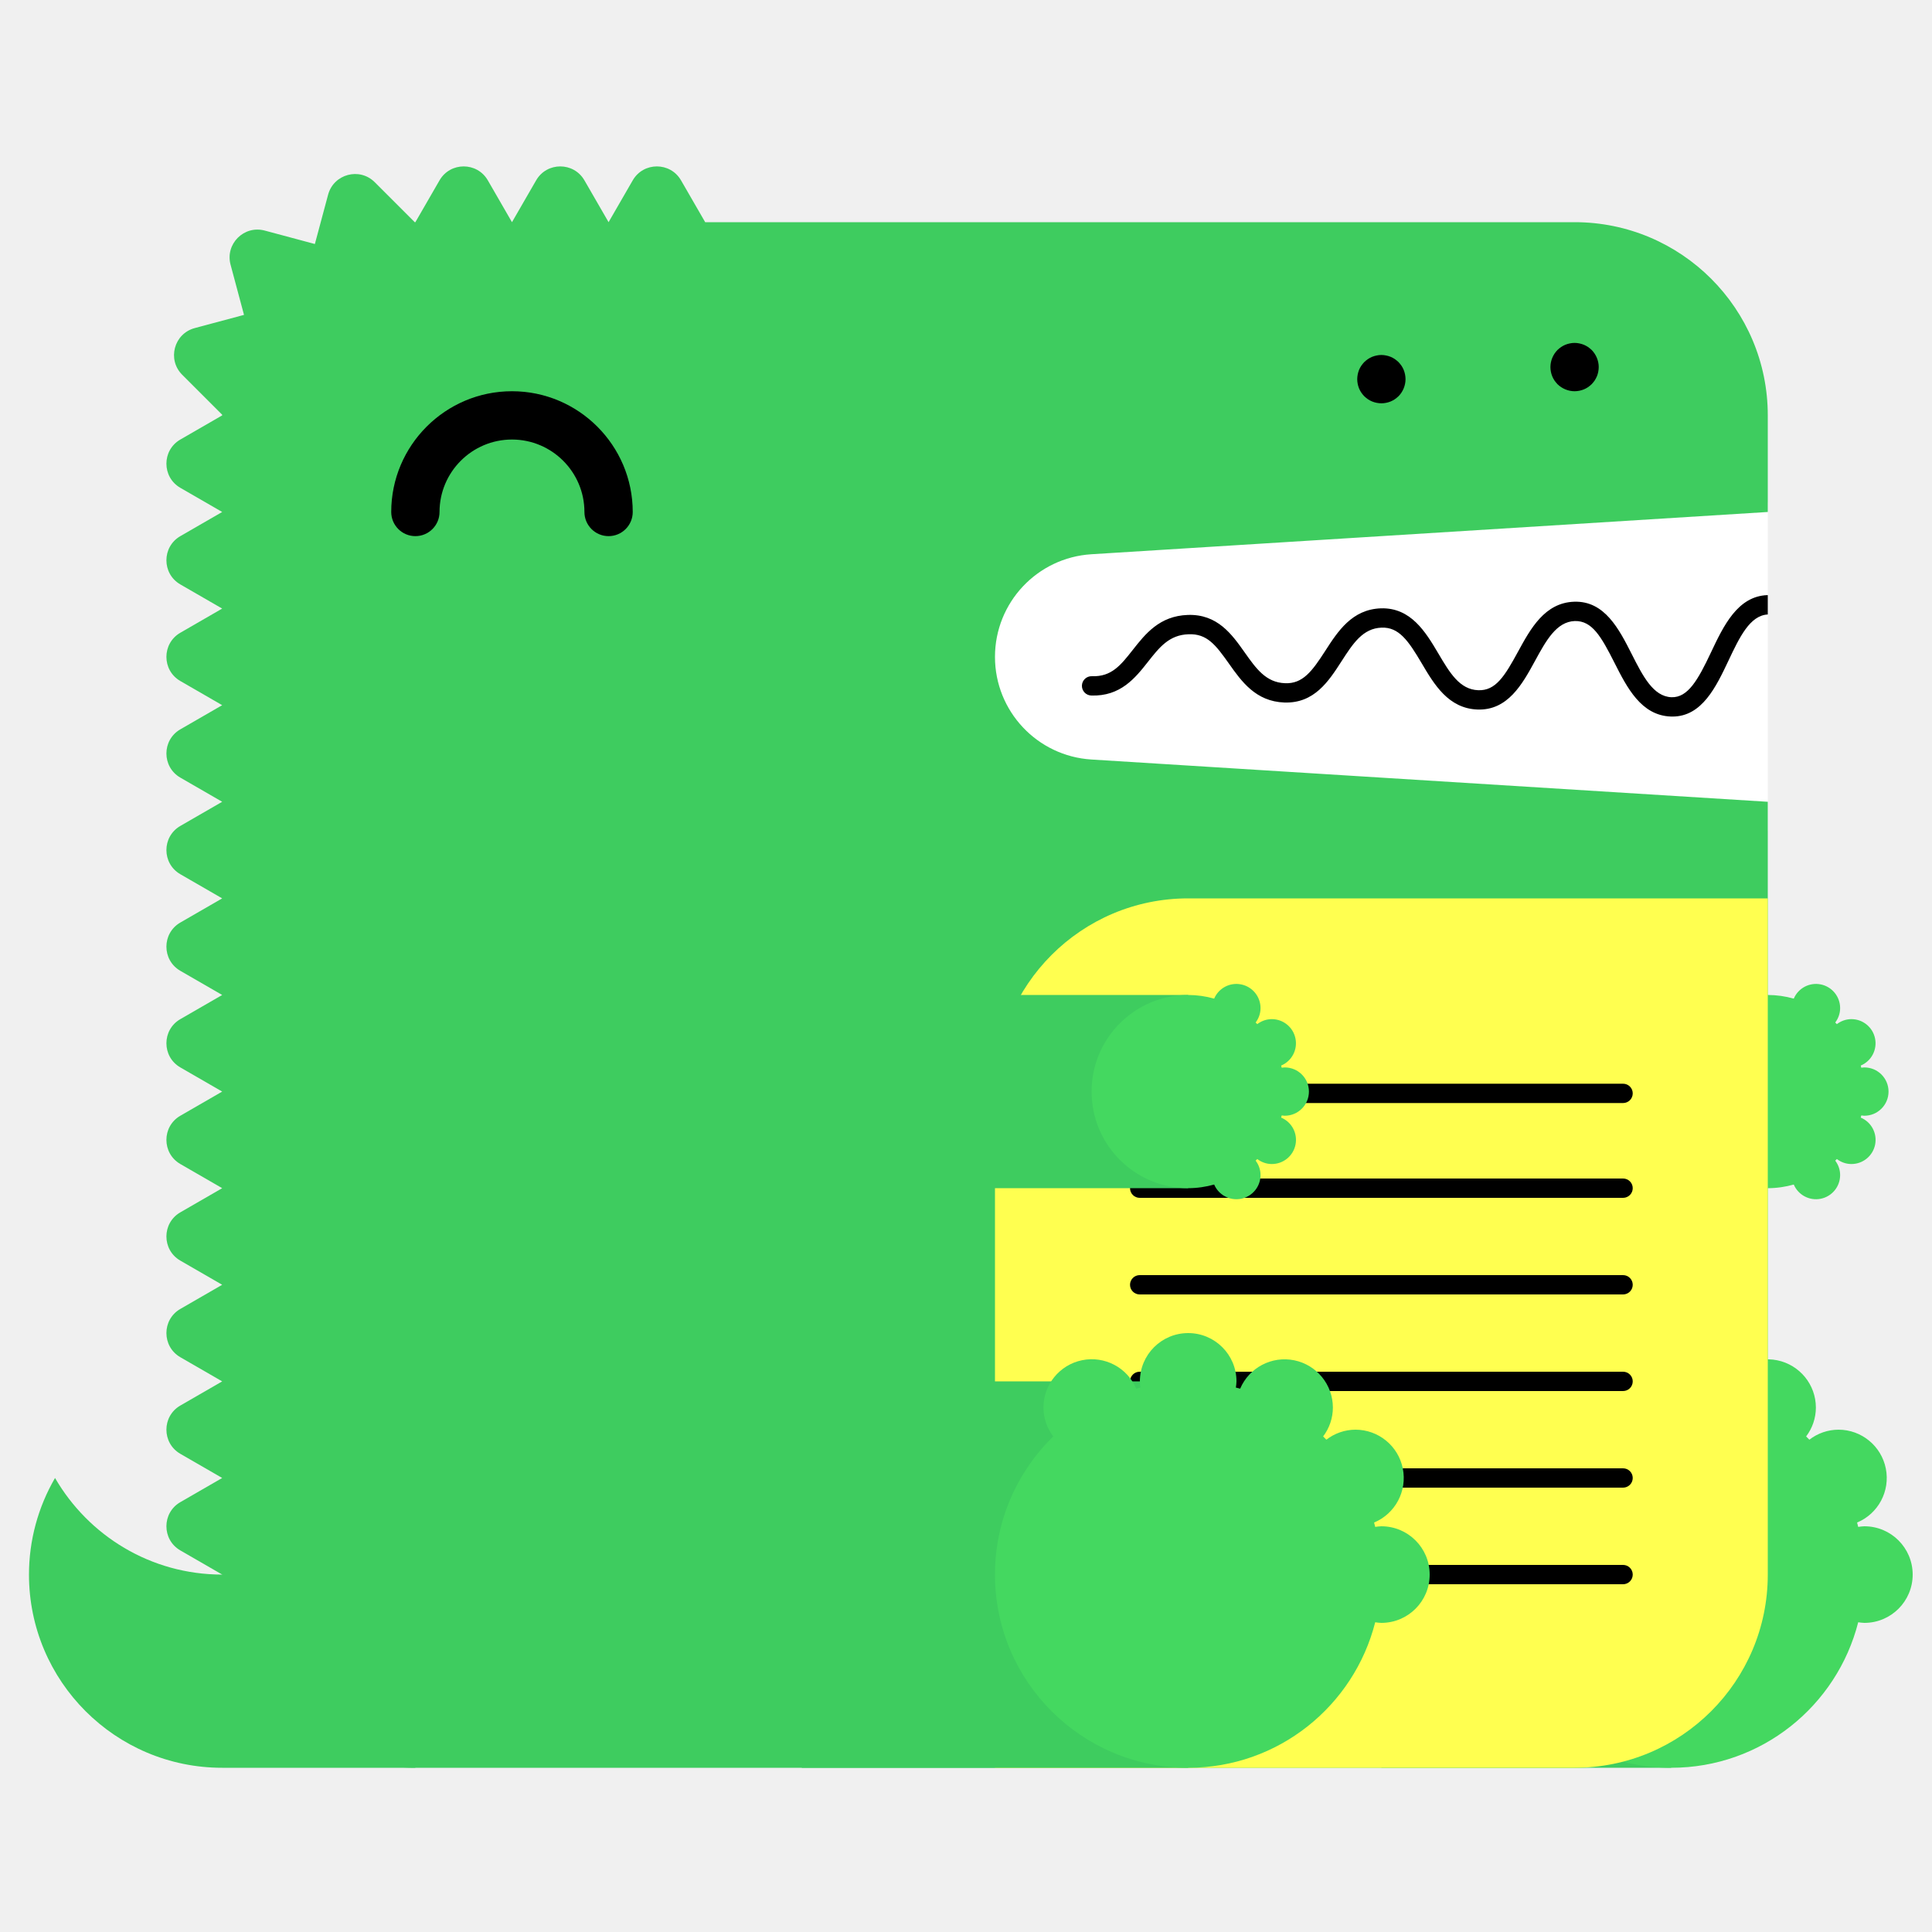
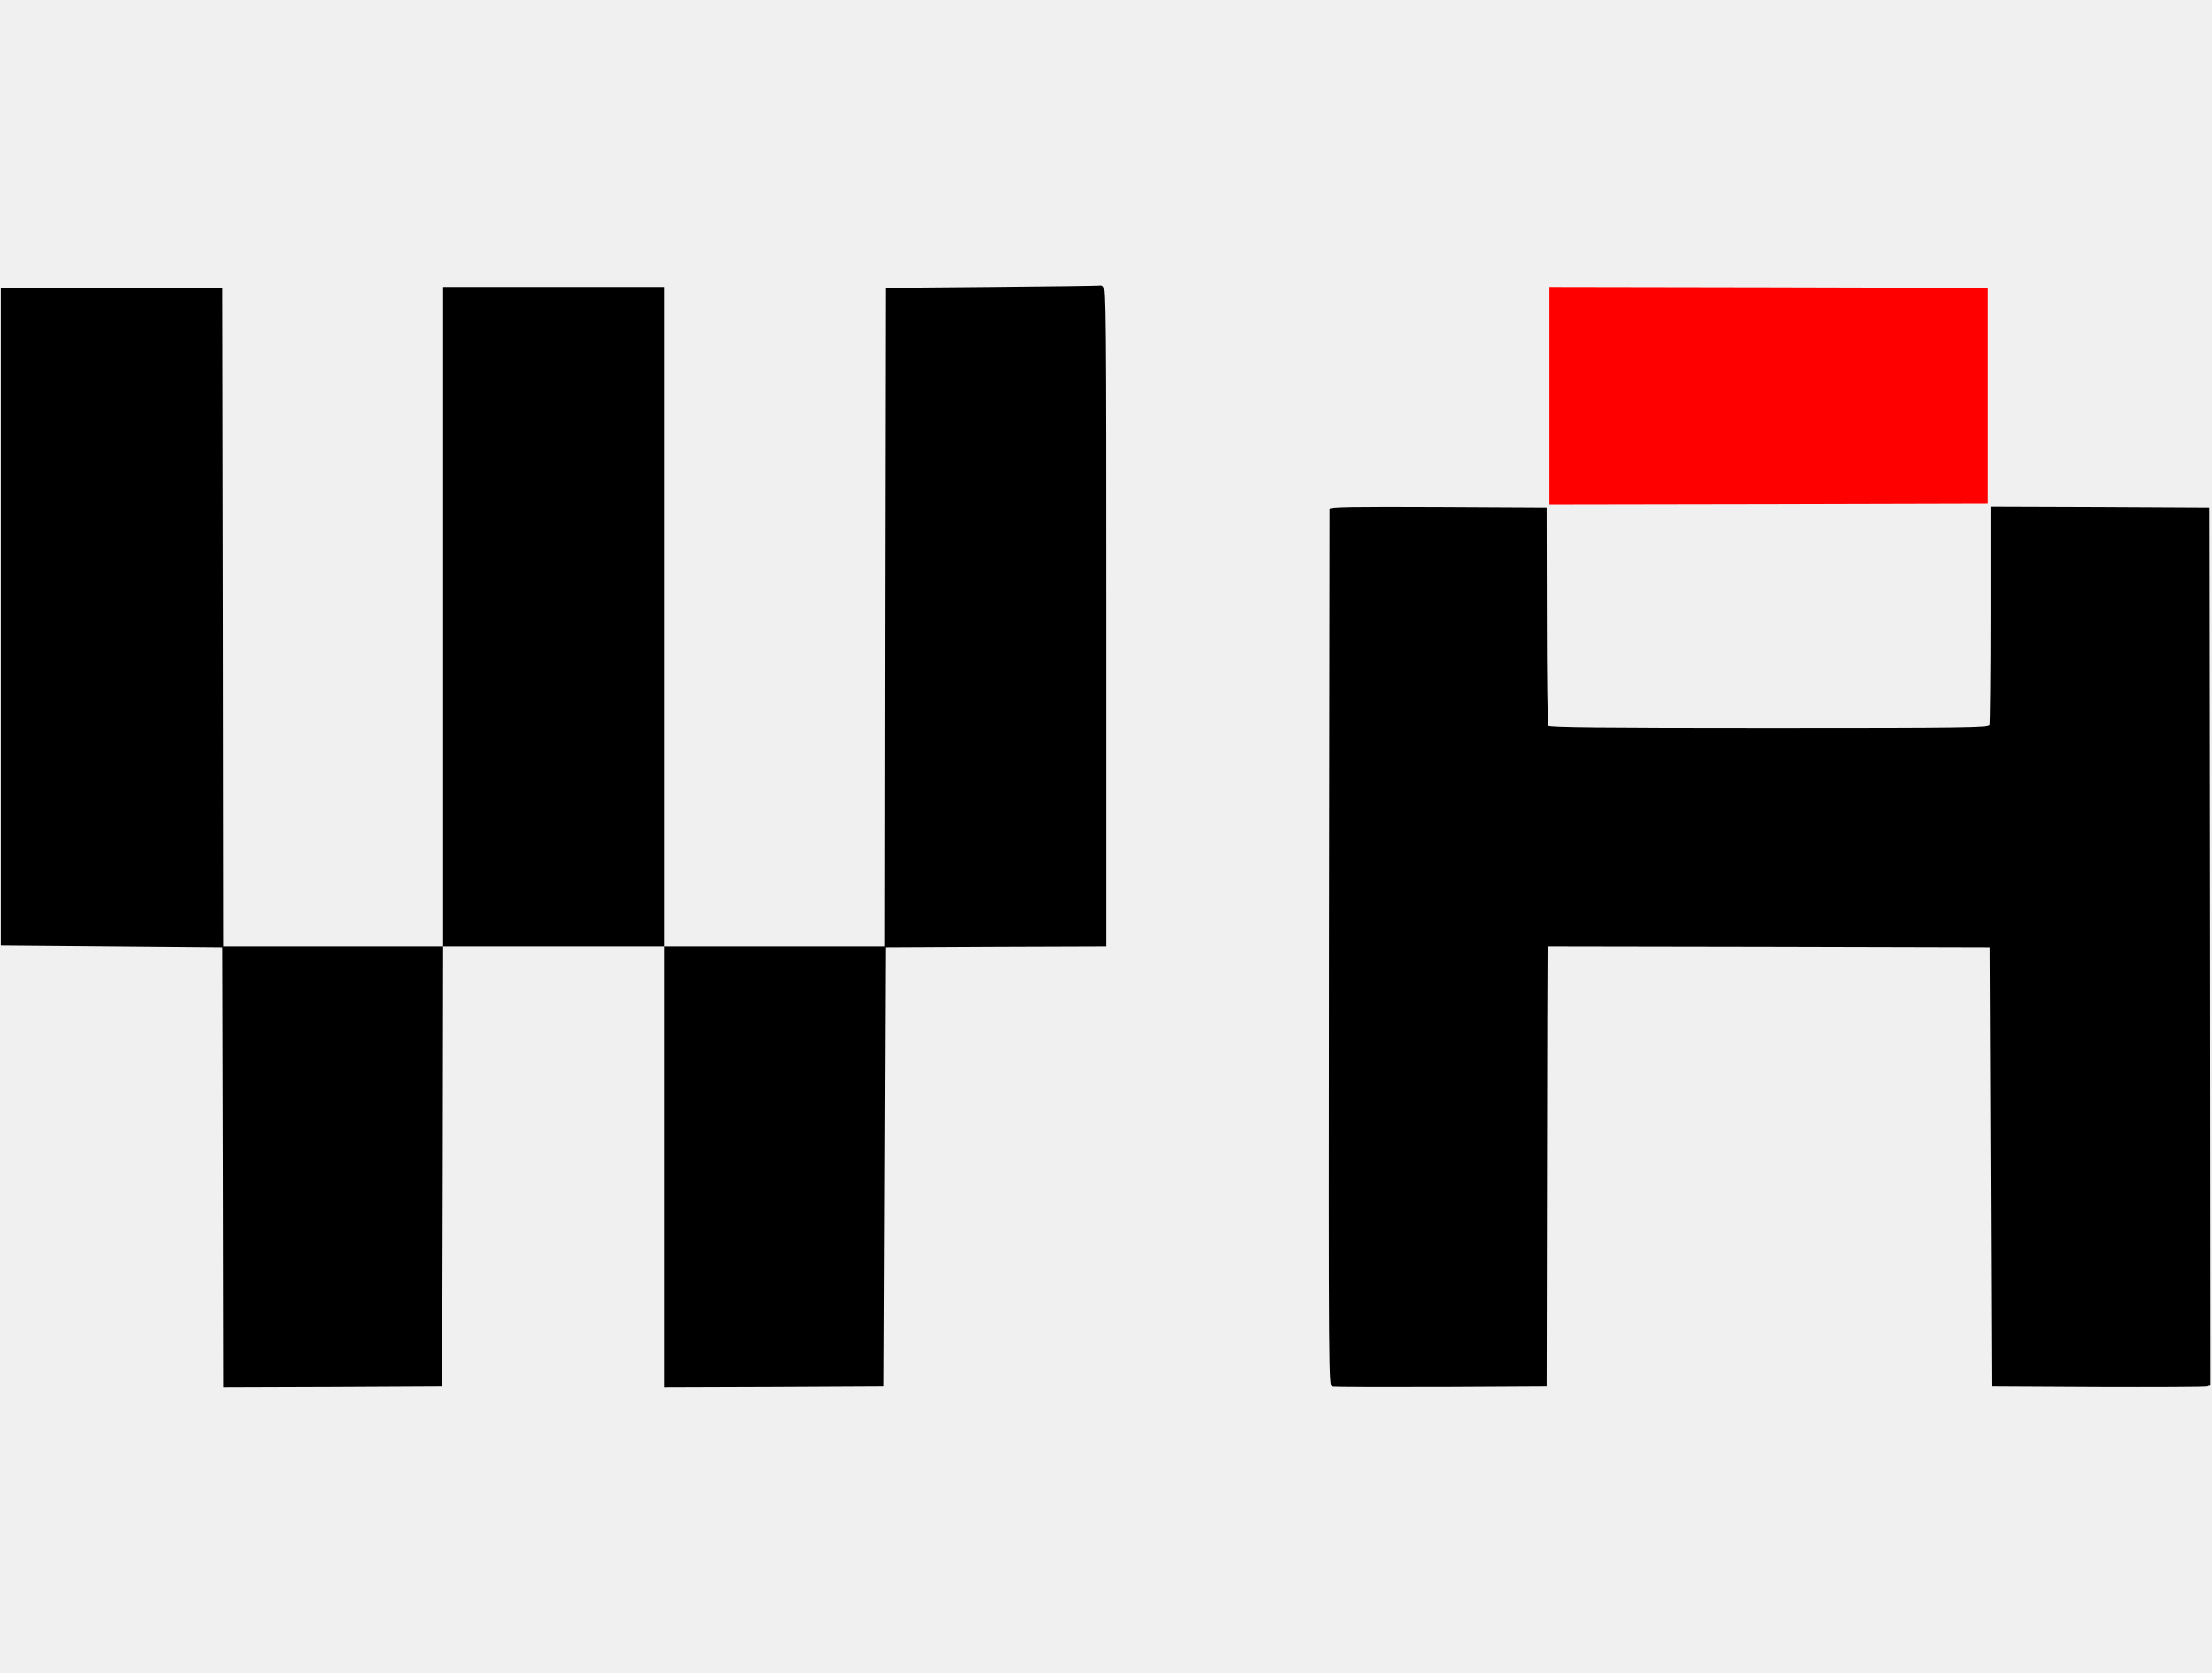
- <svg xmlns="http://www.w3.org/2000/svg" width="200" height="200" viewBox="0 0 200 200">
-   <g fill="none" fill-rule="evenodd">
-     <path fill="#FFF" d="M99 52h84v34H99z" />
-     <path d="M23 163c-7.398 0-13.843-4.027-17.303-10A19.886 19.886 0 0 0 3 163c0 11.046 8.954 20 20 20h20v-20H23z" fill="#3ECC5F" />
-     <path d="M112.98 57.376L183 53V43c0-11.046-8.954-20-20-20H73l-2.5-4.33c-1.112-1.925-3.889-1.925-5 0L63 23l-2.5-4.33c-1.111-1.925-3.889-1.925-5 0L53 23l-2.5-4.33c-1.111-1.925-3.889-1.925-5 0L43 23c-.022 0-.042.003-.065.003l-4.142-4.141c-1.57-1.571-4.252-.853-4.828 1.294l-1.369 5.104-5.192-1.392c-2.148-.575-4.111 1.389-3.535 3.536l1.39 5.193-5.102 1.367c-2.148.576-2.867 3.259-1.296 4.83l4.142 4.142c0 .021-.003.042-.003.064l-4.33 2.5c-1.925 1.111-1.925 3.889 0 5L23 53l-4.33 2.5c-1.925 1.111-1.925 3.889 0 5L23 63l-4.33 2.5c-1.925 1.111-1.925 3.889 0 5L23 73l-4.33 2.5c-1.925 1.111-1.925 3.889 0 5L23 83l-4.33 2.5c-1.925 1.111-1.925 3.889 0 5L23 93l-4.33 2.5c-1.925 1.111-1.925 3.889 0 5L23 103l-4.33 2.5c-1.925 1.111-1.925 3.889 0 5L23 113l-4.33 2.5c-1.925 1.111-1.925 3.889 0 5L23 123l-4.33 2.5c-1.925 1.111-1.925 3.889 0 5L23 133l-4.33 2.5c-1.925 1.111-1.925 3.889 0 5L23 143l-4.33 2.5c-1.925 1.111-1.925 3.889 0 5L23 153l-4.33 2.5c-1.925 1.111-1.925 3.889 0 5L23 163c0 11.046 8.954 20 20 20h120c11.046 0 20-8.954 20-20V83l-70.02-4.376A10.645 10.645 0 0 1 103 68c0-5.621 4.37-10.273 9.98-10.624" fill="#3ECC5F" />
-     <path fill="#3ECC5F" d="M143 183h30v-40h-30z" />
-     <path d="M193 158c-.219 0-.428.037-.639.064-.038-.15-.074-.301-.116-.451A5 5 0 0 0 190.32 148a4.96 4.96 0 0 0-3.016 1.036 26.531 26.531 0 0 0-.335-.336 4.955 4.955 0 0 0 1.011-2.987 5 5 0 0 0-9.599-1.959c-.148-.042-.297-.077-.445-.115.027-.211.064-.42.064-.639a5 5 0 0 0-5-5 5 5 0 0 0-5 5c0 .219.037.428.064.639-.148.038-.297.073-.445.115a4.998 4.998 0 0 0-9.599 1.959c0 1.125.384 2.151 1.011 2.987-3.717 3.632-6.031 8.693-6.031 14.3 0 11.046 8.954 20 20 20 9.339 0 17.16-6.41 19.361-15.064.211.027.42.064.639.064a5 5 0 0 0 5-5 5 5 0 0 0-5-5" fill="#44D860" />
-     <path fill="#3ECC5F" d="M153 123h30v-20h-30z" />
-     <path d="M193 115.5a2.5 2.5 0 1 0 0-5c-.109 0-.214.019-.319.032-.02-.075-.037-.15-.058-.225a2.501 2.501 0 0 0-.963-4.807c-.569 0-1.088.197-1.508.518a6.653 6.653 0 0 0-.168-.168c.314-.417.506-.931.506-1.494a2.5 2.5 0 0 0-4.8-.979A9.987 9.987 0 0 0 183 103c-5.522 0-10 4.478-10 10s4.478 10 10 10c.934 0 1.833-.138 2.69-.377a2.5 2.5 0 0 0 4.8-.979c0-.563-.192-1.077-.506-1.494.057-.055.113-.111.168-.168.42.321.939.518 1.508.518a2.5 2.5 0 0 0 .963-4.807c.021-.074.038-.15.058-.225.105.013.21.032.319.032" fill="#44D860" />
-     <path d="M63 55.5a2.5 2.5 0 0 1-2.5-2.5c0-4.136-3.364-7.5-7.5-7.5s-7.5 3.364-7.5 7.5a2.5 2.5 0 1 1-5 0c0-6.893 5.607-12.5 12.5-12.5S65.5 46.107 65.5 53a2.5 2.5 0 0 1-2.5 2.5" fill="#000" />
-     <path d="M103 183h60c11.046 0 20-8.954 20-20V93h-60c-11.046 0-20 8.954-20 20v70z" fill="#FFFF50" />
-     <path d="M168.02 124h-50.04a1 1 0 1 1 0-2h50.04a1 1 0 1 1 0 2m0 20h-50.04a1 1 0 1 1 0-2h50.04a1 1 0 1 1 0 2m0 20h-50.04a1 1 0 1 1 0-2h50.04a1 1 0 1 1 0 2m0-49.814h-50.04a1 1 0 1 1 0-2h50.04a1 1 0 1 1 0 2m0 19.814h-50.04a1 1 0 1 1 0-2h50.04a1 1 0 1 1 0 2m0 20h-50.04a1 1 0 1 1 0-2h50.04a1 1 0 1 1 0 2M183 61.611c-.012 0-.022-.006-.034-.005-3.09.105-4.552 3.196-5.842 5.923-1.346 2.85-2.387 4.703-4.093 4.647-1.889-.068-2.969-2.202-4.113-4.46-1.314-2.594-2.814-5.536-5.963-5.426-3.046.104-4.513 2.794-5.807 5.167-1.377 2.528-2.314 4.065-4.121 3.994-1.927-.07-2.951-1.805-4.136-3.813-1.321-2.236-2.848-4.75-5.936-4.664-2.994.103-4.465 2.385-5.763 4.4-1.373 2.13-2.335 3.428-4.165 3.351-1.973-.07-2.992-1.51-4.171-3.177-1.324-1.873-2.816-3.993-5.895-3.89-2.928.1-4.399 1.97-5.696 3.618-1.232 1.564-2.194 2.802-4.229 2.724a1 1 0 0 0-.072 2c3.017.101 4.545-1.8 5.872-3.487 1.177-1.496 2.193-2.787 4.193-2.855 1.926-.082 2.829 1.115 4.195 3.045 1.297 1.834 2.769 3.914 5.731 4.021 3.103.104 4.596-2.215 5.918-4.267 1.182-1.834 2.202-3.417 4.15-3.484 1.793-.067 2.769 1.35 4.145 3.681 1.297 2.197 2.766 4.686 5.787 4.796 3.125.108 4.634-2.62 5.949-5.035 1.139-2.088 2.214-4.06 4.119-4.126 1.793-.042 2.728 1.595 4.111 4.33 1.292 2.553 2.757 5.445 5.825 5.556l.169.003c3.064 0 4.518-3.075 5.805-5.794 1.139-2.41 2.217-4.68 4.067-4.773v-2z" fill="#000" />
-     <path fill="#3ECC5F" d="M83 183h40v-40H83z" />
-     <path d="M143 158c-.219 0-.428.037-.639.064-.038-.15-.074-.301-.116-.451A5 5 0 0 0 140.32 148a4.96 4.96 0 0 0-3.016 1.036 26.531 26.531 0 0 0-.335-.336 4.955 4.955 0 0 0 1.011-2.987 5 5 0 0 0-9.599-1.959c-.148-.042-.297-.077-.445-.115.027-.211.064-.42.064-.639a5 5 0 0 0-5-5 5 5 0 0 0-5 5c0 .219.037.428.064.639-.148.038-.297.073-.445.115a4.998 4.998 0 0 0-9.599 1.959c0 1.125.384 2.151 1.011 2.987-3.717 3.632-6.031 8.693-6.031 14.3 0 11.046 8.954 20 20 20 9.339 0 17.16-6.41 19.361-15.064.211.027.42.064.639.064a5 5 0 0 0 5-5 5 5 0 0 0-5-5" fill="#44D860" />
-     <path fill="#3ECC5F" d="M83 123h40v-20H83z" />
-     <path d="M133 115.5a2.5 2.5 0 1 0 0-5c-.109 0-.214.019-.319.032-.02-.075-.037-.15-.058-.225a2.501 2.501 0 0 0-.963-4.807c-.569 0-1.088.197-1.508.518a6.653 6.653 0 0 0-.168-.168c.314-.417.506-.931.506-1.494a2.5 2.5 0 0 0-4.8-.979A9.987 9.987 0 0 0 123 103c-5.522 0-10 4.478-10 10s4.478 10 10 10c.934 0 1.833-.138 2.69-.377a2.5 2.5 0 0 0 4.8-.979c0-.563-.192-1.077-.506-1.494.057-.055.113-.111.168-.168.42.321.939.518 1.508.518a2.5 2.5 0 0 0 .963-4.807c.021-.074.038-.15.058-.225.105.013.21.032.319.032" fill="#44D860" />
-     <path d="M143 41.75c-.16 0-.33-.02-.49-.05a2.52 2.52 0 0 1-.47-.14c-.15-.06-.29-.14-.431-.23-.13-.09-.259-.2-.38-.31-.109-.12-.219-.24-.309-.38s-.17-.28-.231-.43a2.619 2.619 0 0 1-.189-.96c0-.16.02-.33.05-.49.03-.16.08-.31.139-.47.061-.15.141-.29.231-.43.09-.13.2-.26.309-.38.121-.11.25-.22.38-.31.141-.09.281-.17.431-.23.149-.06.31-.11.47-.14.32-.07.65-.07.98 0 .159.03.32.08.47.14.149.06.29.14.43.23.13.09.259.2.38.31.11.12.22.25.31.38.09.14.17.28.23.43.06.16.11.31.14.47.029.16.05.33.05.49 0 .66-.271 1.31-.73 1.77-.121.11-.25.22-.38.31-.14.09-.281.17-.43.23a2.565 2.565 0 0 1-.96.19m20-1.25c-.66 0-1.3-.27-1.771-.73a3.802 3.802 0 0 1-.309-.38c-.09-.14-.17-.28-.231-.43a2.619 2.619 0 0 1-.189-.96c0-.66.27-1.3.729-1.77.121-.11.25-.22.38-.31.141-.09.281-.17.431-.23.149-.06.31-.11.47-.14.32-.07.66-.07.98 0 .159.03.32.08.47.14.149.06.29.14.43.23.13.09.259.2.38.31.459.47.73 1.11.73 1.77 0 .16-.021.33-.05.49-.03.16-.08.32-.14.47-.07.15-.14.29-.23.43-.09.13-.2.26-.31.38-.121.11-.25.22-.38.31-.14.09-.281.17-.43.23a2.565 2.565 0 0 1-.96.19" fill="#000" />
+ <svg xmlns="http://www.w3.org/2000/svg" viewBox="7 -50 484 366" width="242" height="183">
+   <g transform="matrix(0.04075, 0, 0, -0.04075, -25.63, 299.66)" fill="#000000" stroke="none">
+     <path d="M6130 7040 l-575 -5 -3 -1767 -2 -1768 -590 0 -590 0 0 1770 0 1770 -595 0 -595 0 0 -1770 0 -1770 -590 0 -590 0 -2 1768 -3 1767 -595 0 -595 0 0 -1765 0 -1765 595 -5 595 -5 3 -1183 2 -1182 588 2 587 3 3 1182 2 1183 595 0 595 0 0 -1185 0 -1185 588 2 587 3 5 1180 5 1180 593 3 592 2 0 1769 c0 1604 -1 1769 -16 1775 -9 3 -16 5 -17 4 -1 -2 -261 -5 -577 -8z" />
+     <path fill="#FF0000" d="M9120 6455 l0 -585 1178 2 1177 3 0 580 0 580 -1177 3 -1178 2 0 -585z" />
+     <path d="M7940 5848 c0 -7 -1 -1070 -3 -2361 -2 -2341 -2 -2348 18 -2353 11 -2 274 -3 585 -2 l565 3 2 1155 c1 635 2 1167 3 1183 l0 27 1188 -2 1187 -3 5 -1180 5 -1180 565 -3 c311 -1 575 0 588 3 l22 5 -2 2358 -3 2357 -587 3 -588 2 0 -579 c0 -319 -3 -586 -6 -595 -6 -14 -119 -16 -1184 -16 -904 0 -1181 3 -1186 12 -4 7 -8 273 -8 592 l-1 581 -582 3 c-463 2 -583 0 -583 -10z" />
  </g>
</svg>
